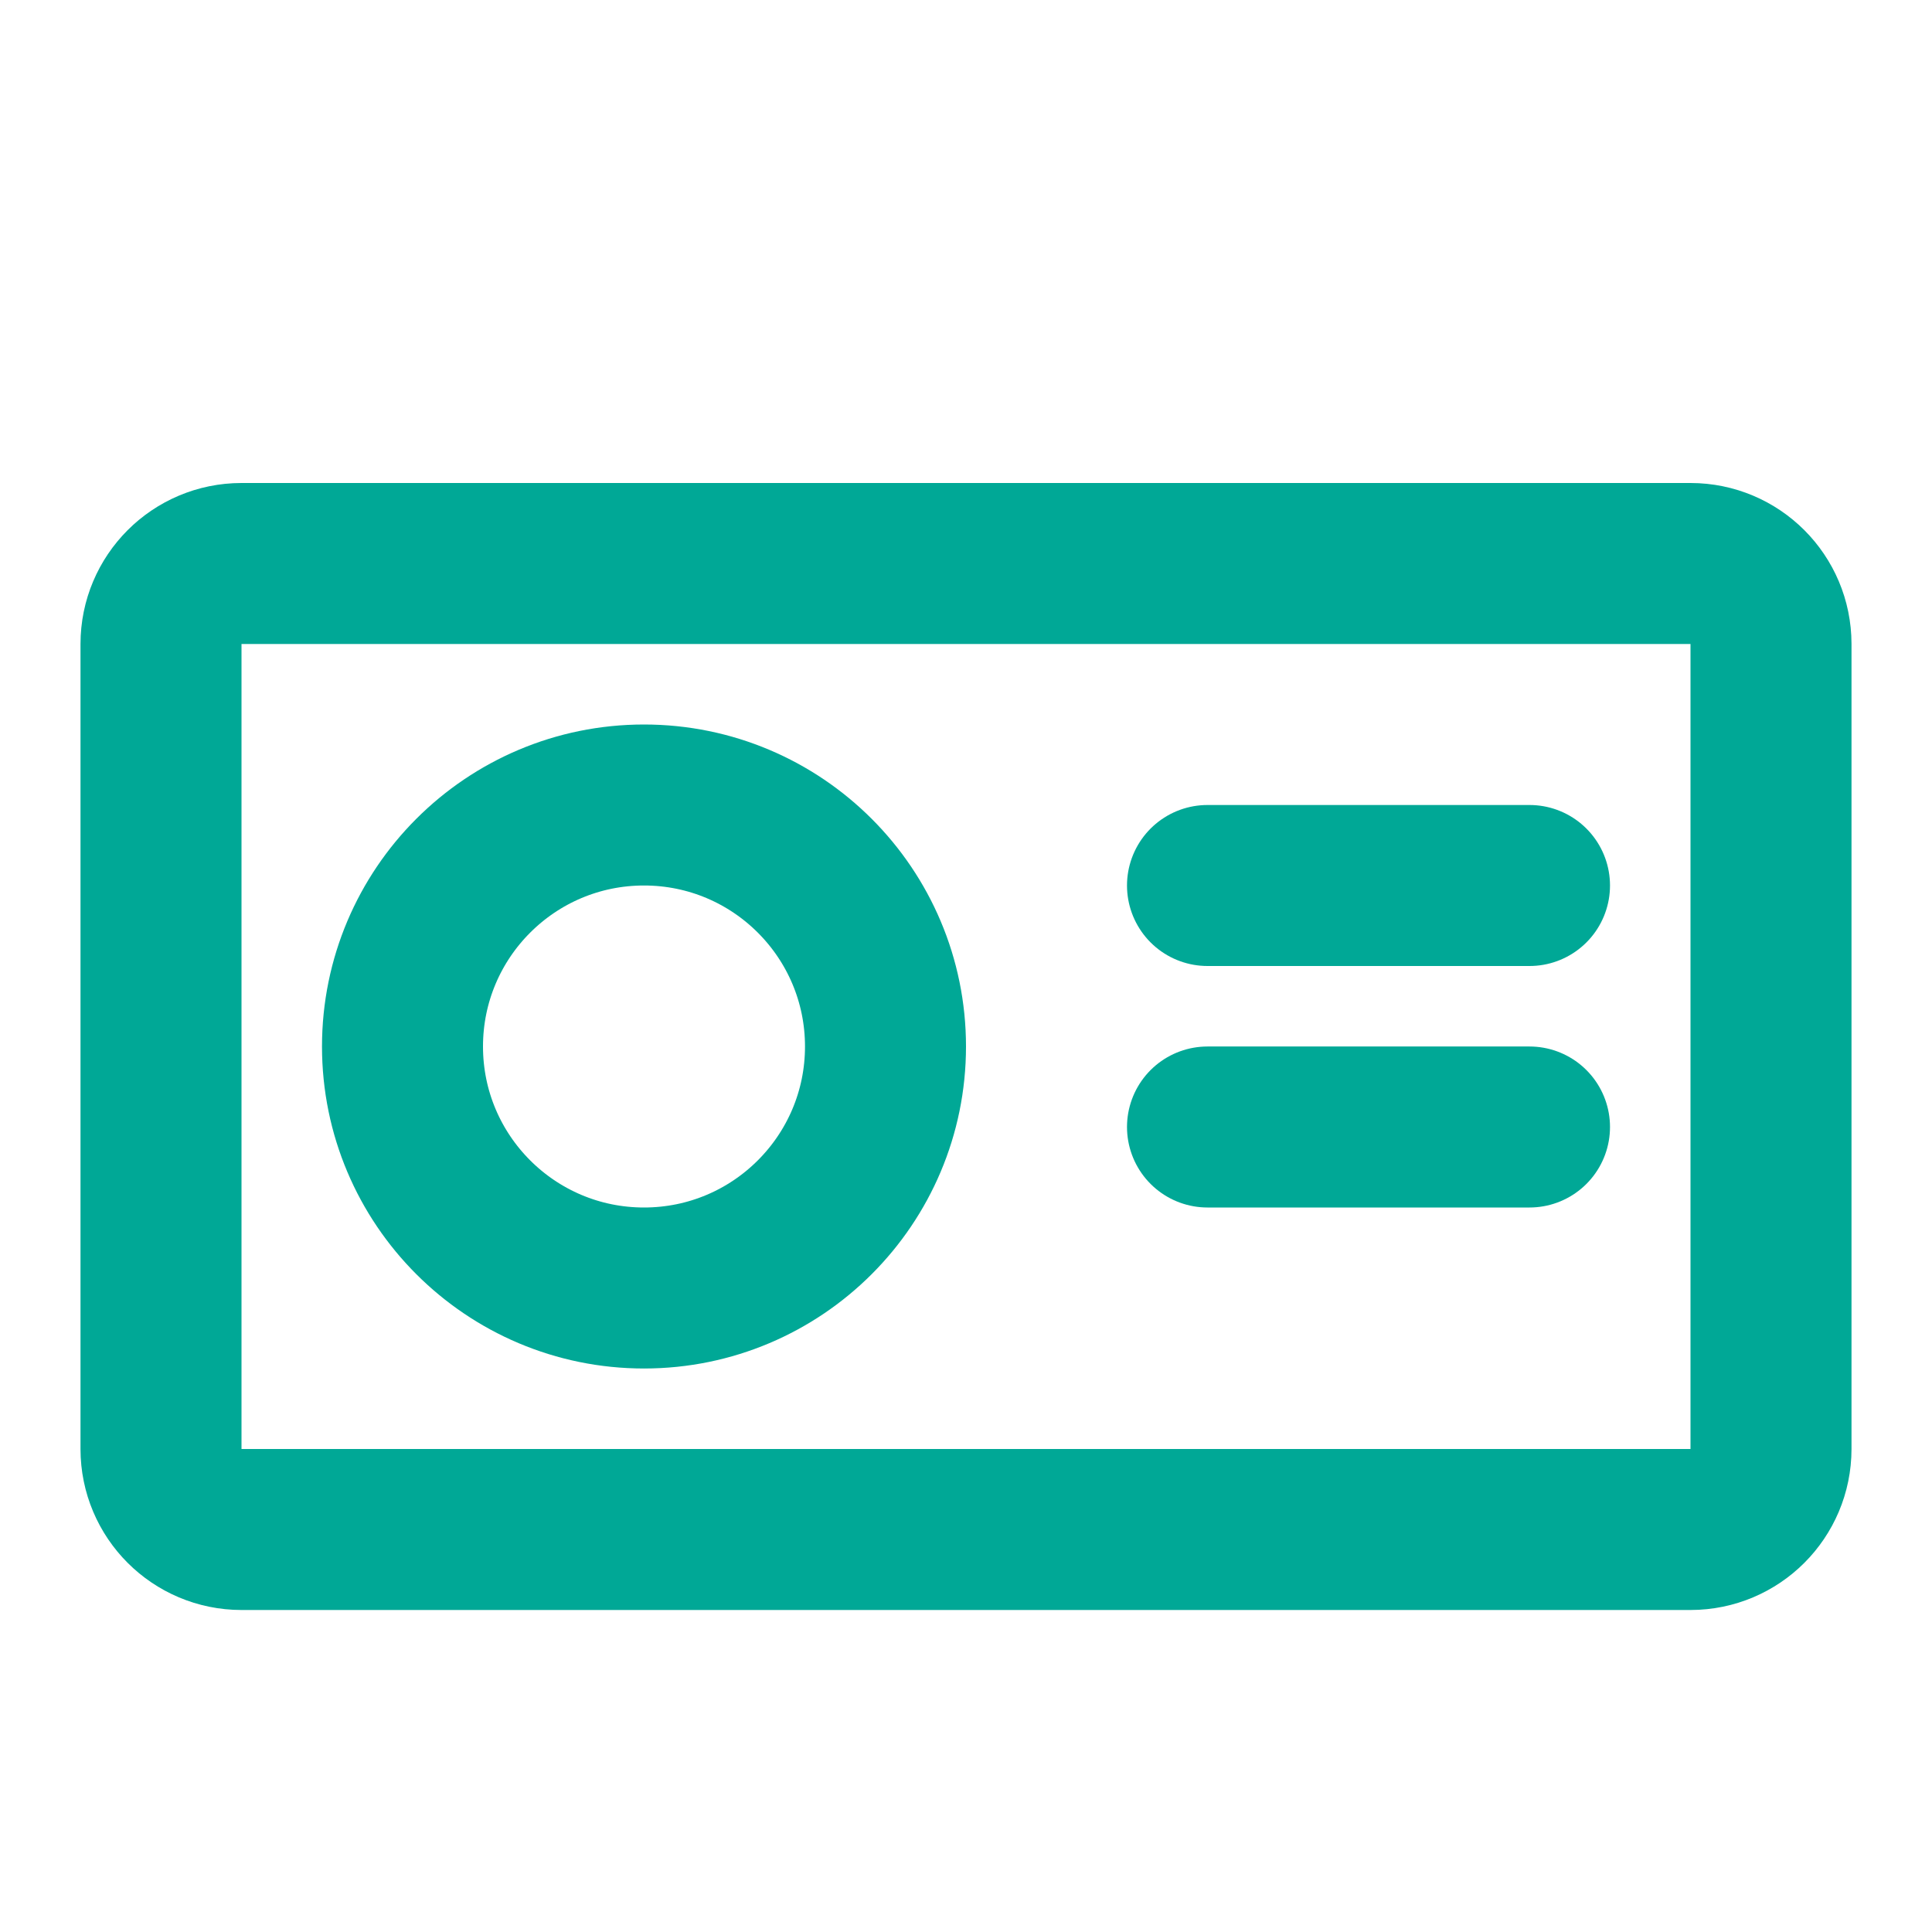
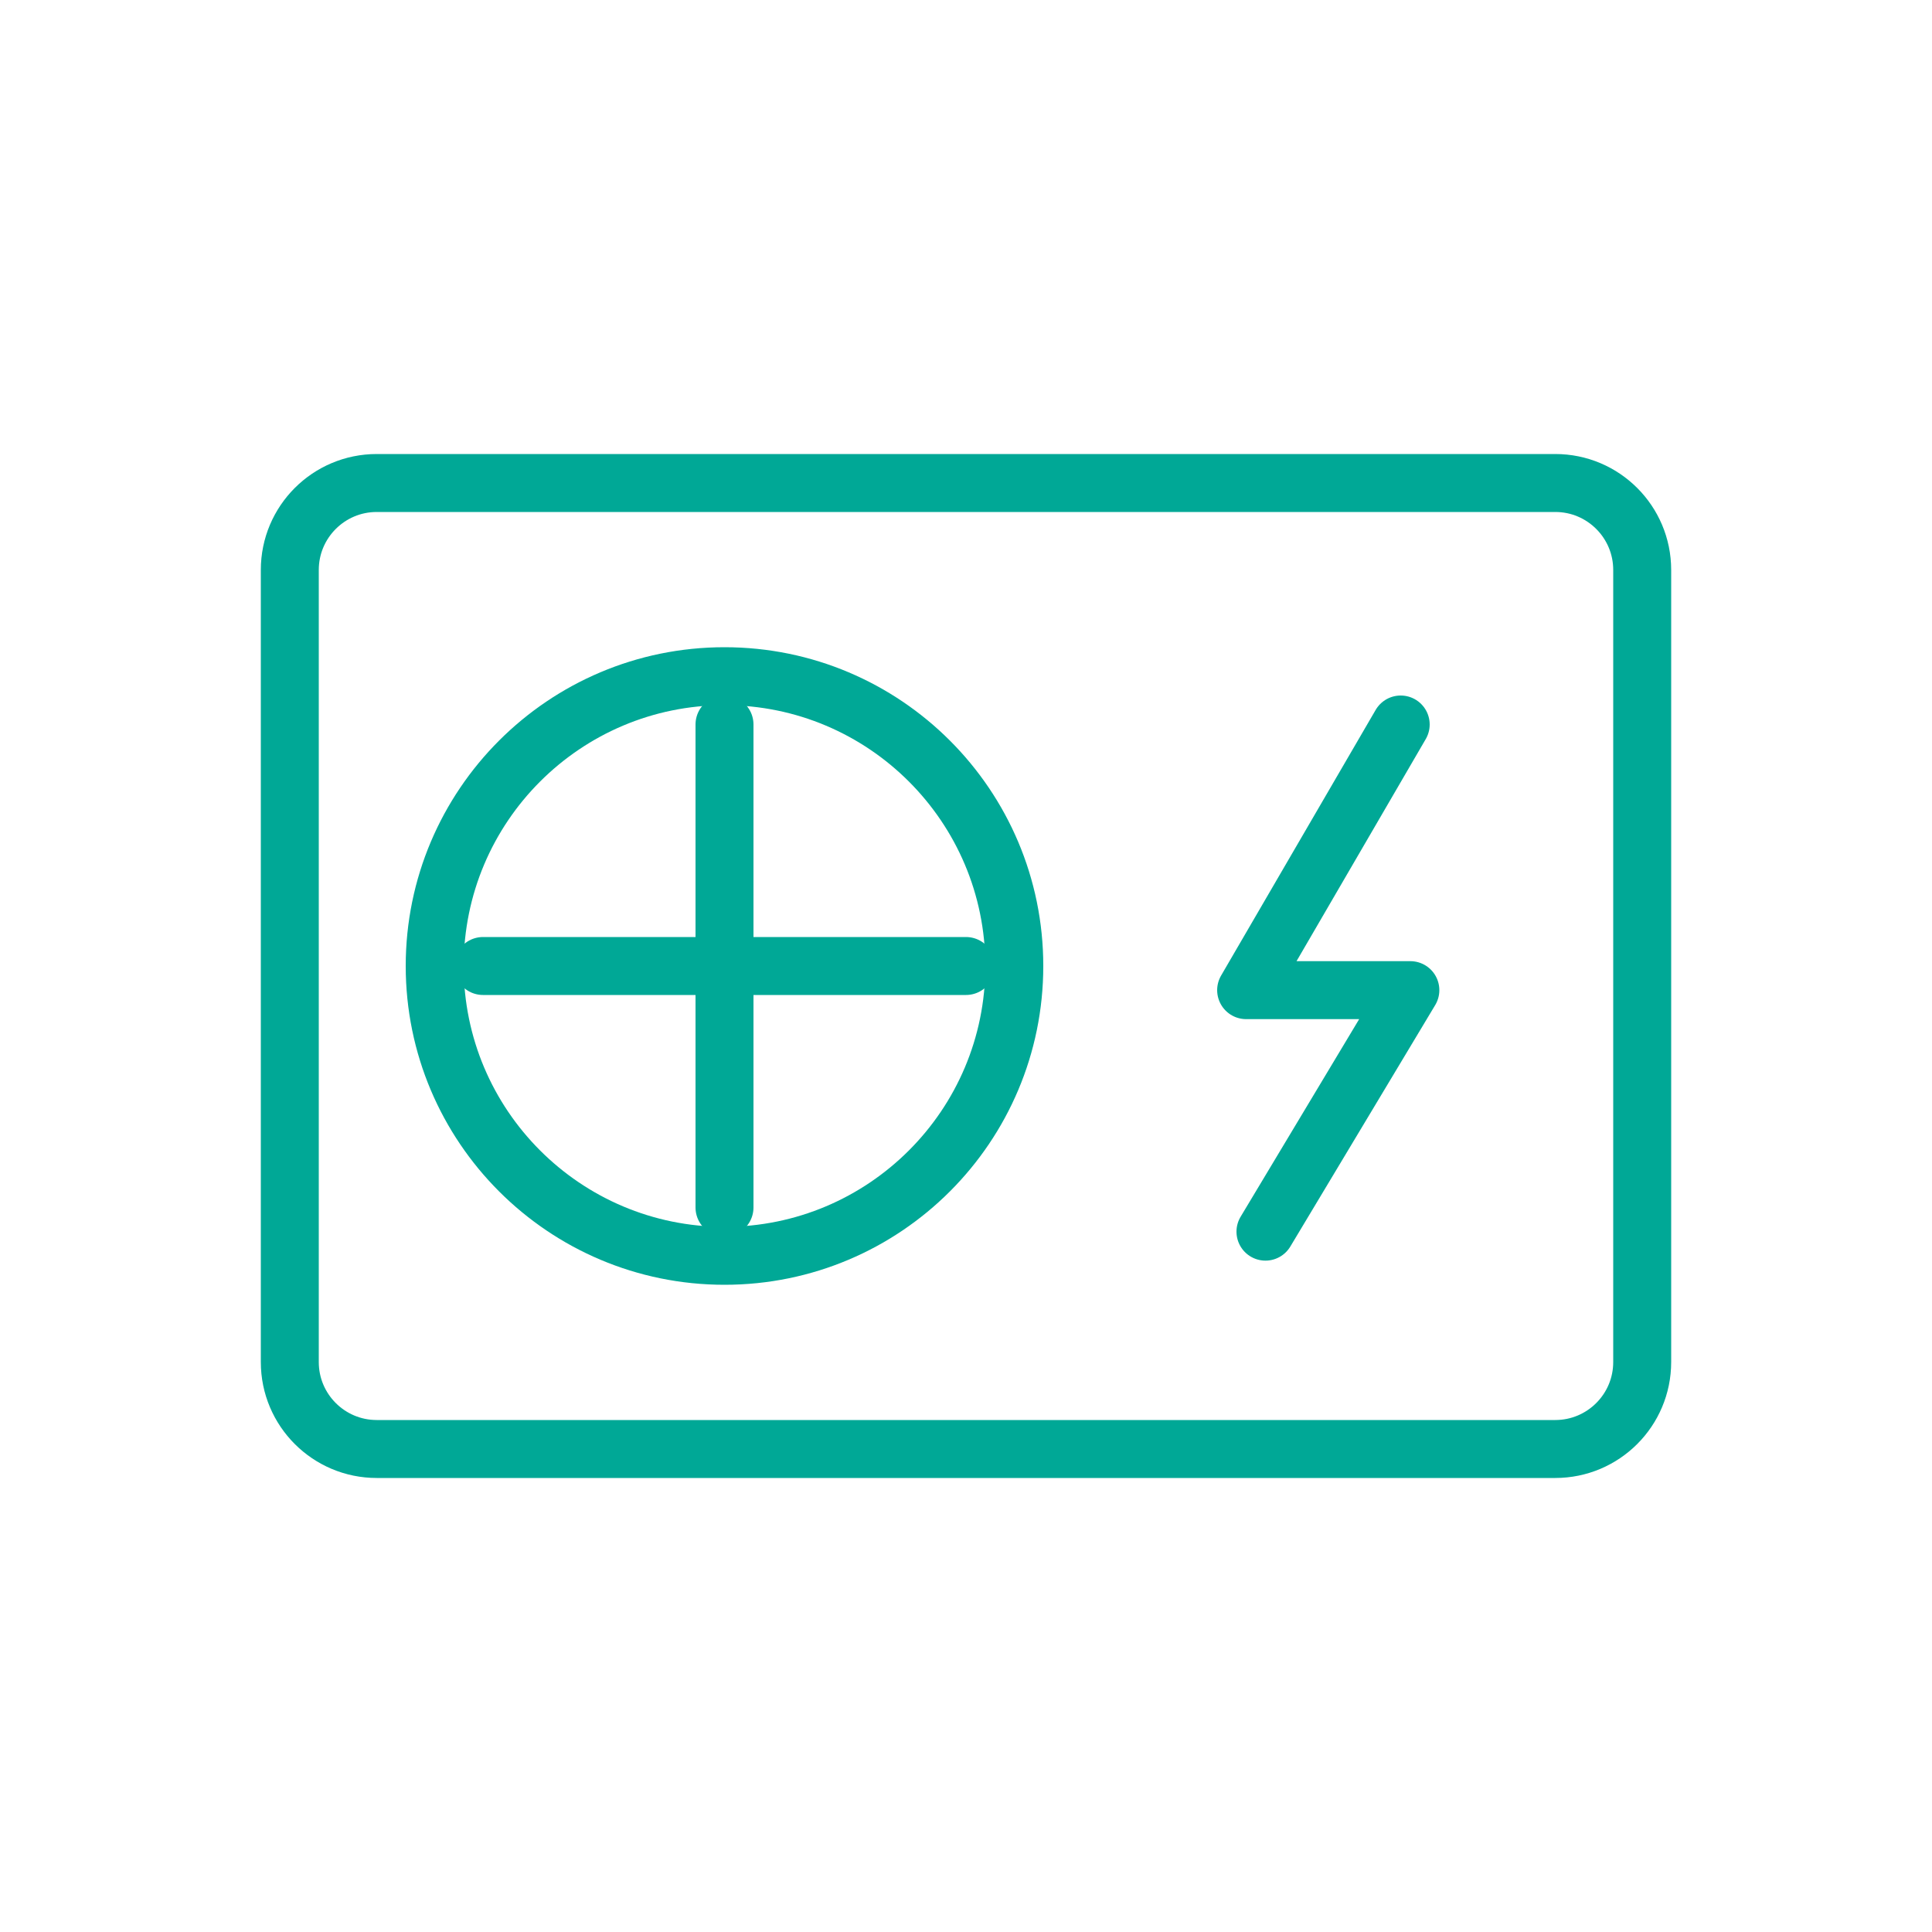
- <svg xmlns="http://www.w3.org/2000/svg" viewBox="0 0 24 24" fill="none" stroke="#00A896" stroke-width="2" stroke-linecap="round" stroke-linejoin="round" width="24" height="24">
-   <rect x="2" y="7" width="20" height="12" rx="1" />
-   <circle cx="8" cy="13" r="3" />
-   <line x1="15" y1="11" x2="19" y2="11" />
-   <line x1="15" y1="14" x2="19" y2="14" />
+ <svg xmlns="http://www.w3.org/2000/svg" viewBox="0 0 400 400" width="400" height="400" fill="none" stroke="#00A896" stroke-width="12" stroke-linecap="round" stroke-linejoin="round">
+   <rect x="60" y="100" width="280" height="200" rx="18" />
+   <circle cx="150" cy="200" r="60" />
+   <path d="M150 150V250M100 200H200" />
+   <path d="M290 150L258 205H292L262 255" />
</svg>
